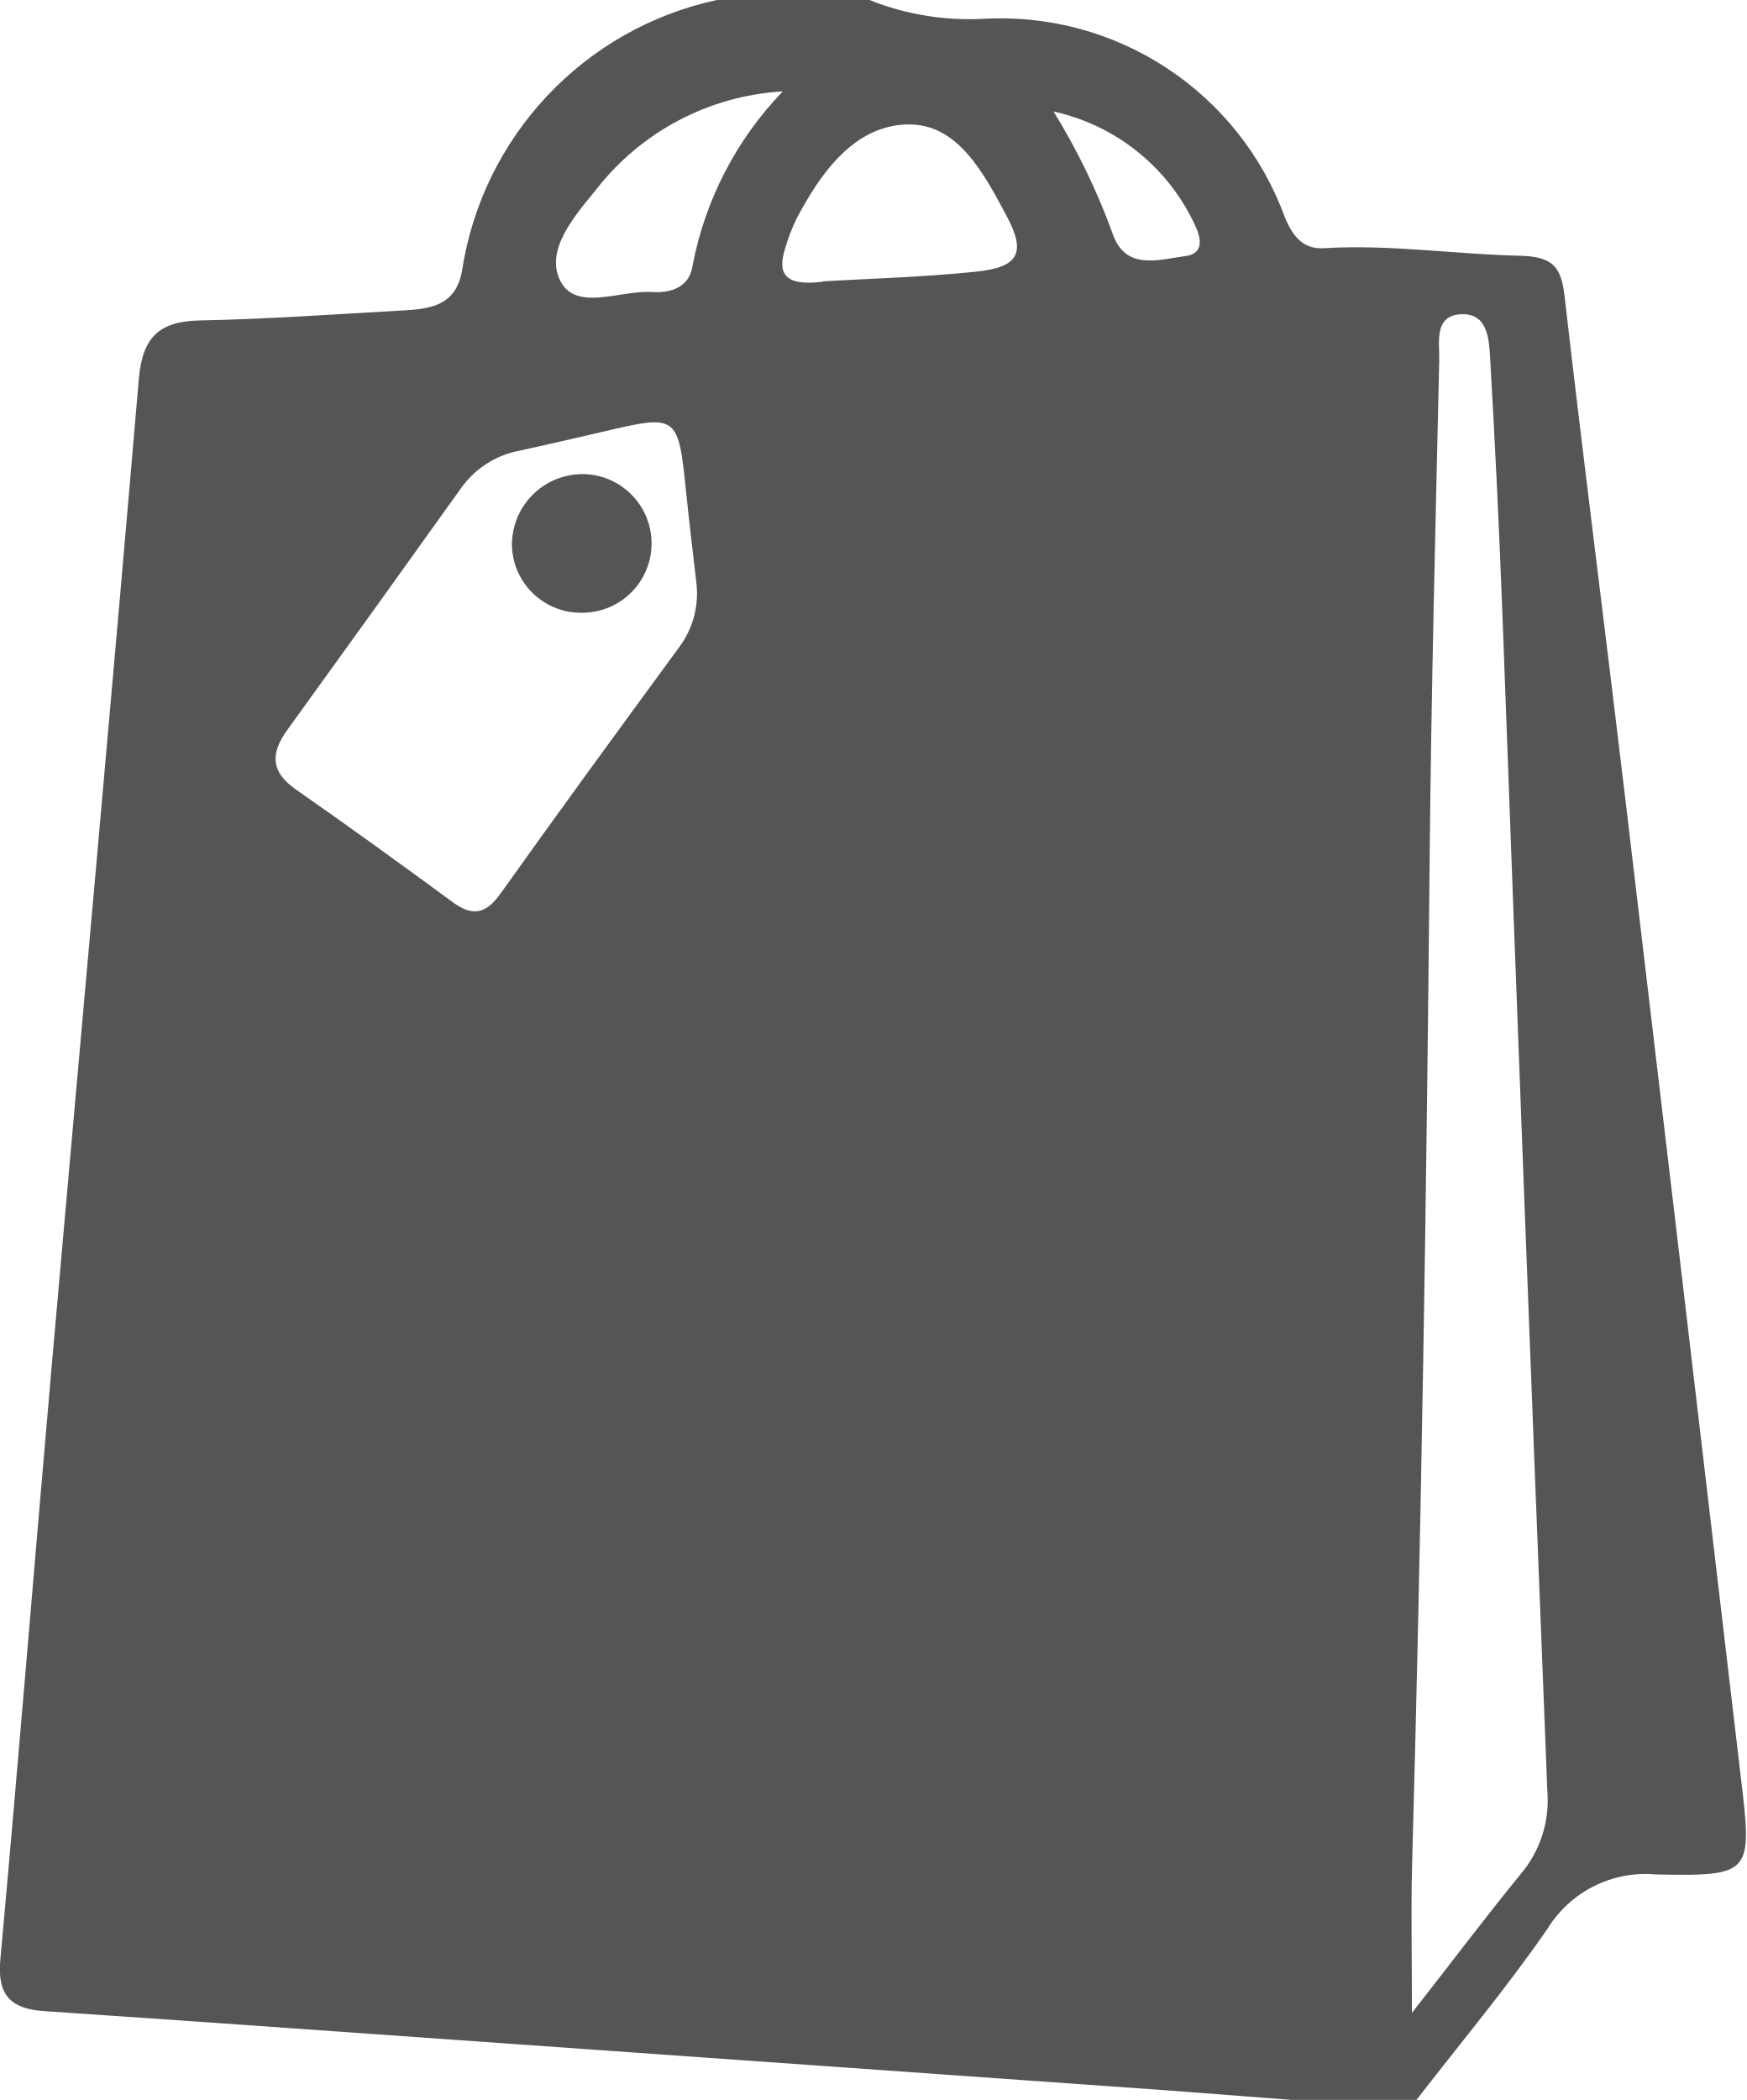
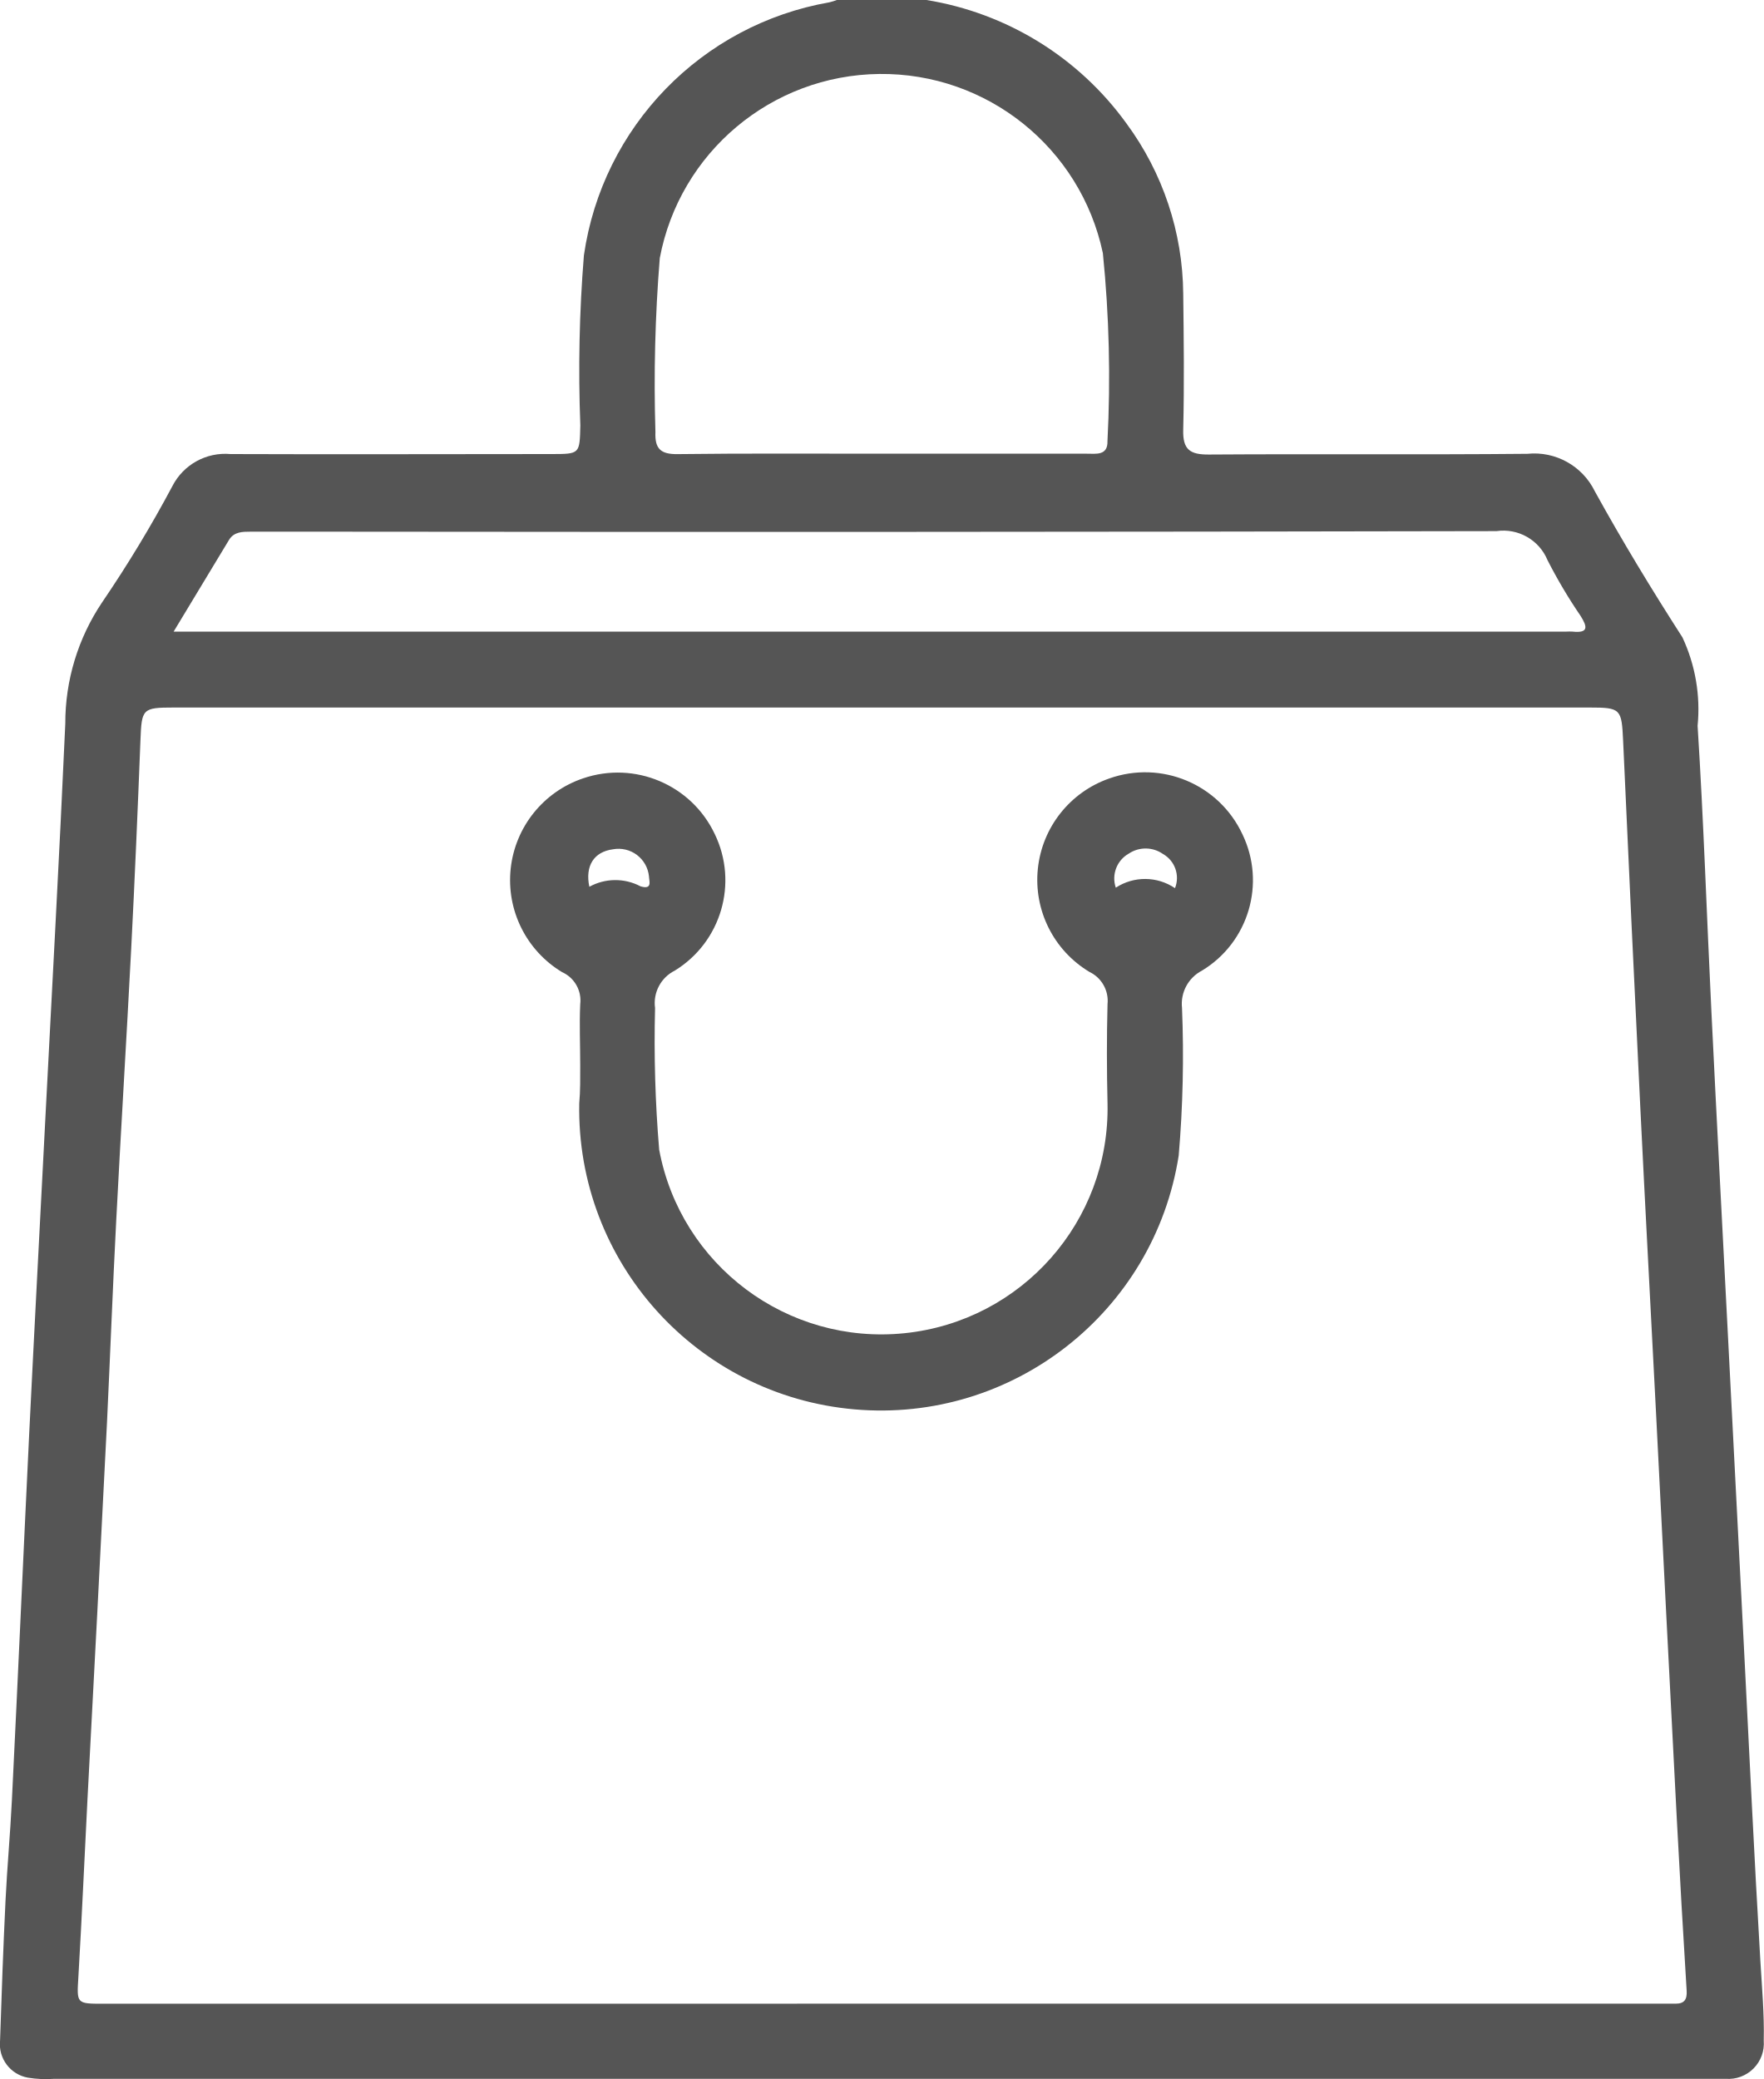
- <svg xmlns="http://www.w3.org/2000/svg" id="mO5qLO" width="27.186" height="32.689" viewBox="0 0 27.186 32.689">
-   <g id="Group_740" data-name="Group 740" transform="translate(0)">
-     <path id="Path_316" data-name="Path 316" d="M160.879,355.429h2.375a4.2,4.2,0,0,0,1.777.293,4.711,4.711,0,0,1,4.69,3.088c.117.282.276.5.6.483,1.025-.064,2.039.094,3.058.117.5.012.642.161.695.612.3,2.61.636,5.217.946,7.827q.906,7.621,1.8,15.243c.178,1.5.182,1.546-1.325,1.515a1.79,1.79,0,0,0-1.687.849c-.634.918-1.354,1.776-2.037,2.66H169.82c-.648-.05-1.3-.1-1.945-.149q-5.5-.391-11-.78c-2.158-.153-4.316-.308-6.474-.453-.523-.035-.727-.259-.677-.8.281-3.08.53-6.163.8-9.244.451-5.12.919-10.238,1.356-15.359.055-.644.307-.9.946-.914,1.046-.02,2.092-.095,3.137-.154.427-.024.847-.057.948-.615A5.1,5.1,0,0,1,160.879,355.429ZM171.7,386.762c.652-.833,1.163-1.513,1.7-2.169a1.775,1.775,0,0,0,.408-1.285q-.364-9.17-.7-18.34-.076-1.987-.191-3.973c-.017-.29-.041-.691-.445-.675-.434.017-.341.435-.347.714-.058,2.582-.125,5.164-.149,7.746-.048,5.235-.129,10.469-.274,15.7C171.684,385.171,171.7,385.861,171.7,386.762Zm-11.139-22.254c-.053-.462-.11-.923-.157-1.385-.128-1.249-.126-1.249-1.32-.969-.43.1-.86.2-1.292.293a1.442,1.442,0,0,0-.909.6q-1.338,1.873-2.687,3.738c-.269.37-.267.658.133.936.82.571,1.63,1.158,2.436,1.75.311.228.518.187.745-.131.917-1.288,1.85-2.564,2.784-3.839A1.393,1.393,0,0,0,160.561,364.508Zm1.975-4.7c.668-.04,1.526-.062,2.377-.15.667-.068.784-.294.477-.867-.351-.655-.757-1.449-1.554-1.425-.819.025-1.338.747-1.717,1.468a2.865,2.865,0,0,0-.174.453C161.825,359.661,161.9,359.895,162.536,359.813Zm-.64-2.956a3.973,3.973,0,0,0-2.9,1.533c-.336.411-.8.942-.552,1.42s.934.138,1.424.17c.3.019.59-.078.634-.418A5.351,5.351,0,0,1,161.9,356.857Zm4.221.307a10.311,10.311,0,0,1,.925,1.911c.2.577.718.4,1.131.345.305-.037.239-.3.145-.491A3.177,3.177,0,0,0,166.117,357.164Z" transform="translate(-149.719 -355.429)" fill="#555" />
-     <path id="Path_317" data-name="Path 317" d="M207.882,408.259a1.079,1.079,0,0,1,.011,2.158,1.075,1.075,0,0,1-1.1-1.033A1.1,1.1,0,0,1,207.882,408.259Z" transform="translate(-198.823 -400.879)" fill="#555" />
+ <svg xmlns="http://www.w3.org/2000/svg" width="29.171" height="34.391" viewBox="0 0 29.171 34.391">
+   <g id="Group_802" data-name="Group 802" transform="translate(-503.396 -621.18)">
+     <path id="Path_334" data-name="Path 334" d="M518.719,621.18a5.082,5.082,0,0,1,3.309,2.042,4.81,4.81,0,0,1,.939,2.816c.009.749.018,1.5,0,2.248-.01.333.112.415.425.413,1.756-.012,3.512.005,5.267-.012a1.115,1.115,0,0,1,1.116.62c.453.822.941,1.626,1.449,2.416a2.807,2.807,0,0,1,.251,1.464c.1,1.571.151,3.146.228,4.719.085,1.751.178,3.5.268,5.253s.179,3.48.268,5.22.171,3.5.275,5.253c.026.435.065.869.055,1.305a.586.586,0,0,1-.628.631c-.089,0-.179,0-.268,0H504.292a1.837,1.837,0,0,1-.434-.019.562.562,0,0,1-.461-.613c.025-.771.053-1.541.09-2.311.027-.558.079-1.114.106-1.671.1-2.019.188-4.039.286-6.058.084-1.718.176-3.435.264-5.153.113-2.2.235-4.394.333-6.592a3.58,3.58,0,0,1,.609-2.007,20.663,20.663,0,0,0,1.162-1.922.981.981,0,0,1,.961-.531c1.767.007,3.534,0,5.3,0,.484,0,.475,0,.487-.474a23.533,23.533,0,0,1,.059-2.813,4.968,4.968,0,0,1,4.062-4.186.946.946,0,0,0,.127-.04Zm-.759,33.145h12.817l.336,0c.142,0,.19-.069.181-.214q-.088-1.421-.163-2.843-.175-3.363-.344-6.726c-.086-1.684-.178-3.368-.26-5.052q-.148-3.029-.284-6.058c-.024-.525-.039-.548-.552-.548H506.271c-.521,0-.532.02-.552.544-.045,1.15-.094,2.3-.153,3.448-.077,1.494-.17,2.988-.247,4.482-.058,1.116-.1,2.232-.153,3.348q-.157,3.128-.324,6.256c-.05.971-.092,1.941-.149,2.911-.027.453-.039.453.417.453Zm-.005-25.64q1.71,0,3.419,0c.151,0,.346.035.34-.207a20.432,20.432,0,0,0-.076-3.11,3.737,3.737,0,0,0-7.329.082,25.851,25.851,0,0,0-.072,2.877c-.012.28.09.368.365.365C515.72,628.678,516.838,628.685,517.956,628.685Zm-11.688,2.943h23.039a.925.925,0,0,1,.1,0c.271.029.245-.082.134-.259a8.4,8.4,0,0,1-.547-.922.79.79,0,0,0-.846-.481q-9.714.02-19.429.009h-1.174c-.135,0-.275,0-.358.133C506.892,630.593,506.6,631.079,506.268,631.628Z" fill="#555" />
+     <path id="Path_335" data-name="Path 335" d="M544.128,685.925c0-.335-.015-.672,0-1.006a.514.514,0,0,0-.3-.533,1.777,1.777,0,0,1,.349-3.206,1.775,1.775,0,0,1,2.175.919,1.754,1.754,0,0,1-.66,2.262.6.6,0,0,0-.326.62,21.467,21.467,0,0,0,.068,2.342,3.74,3.74,0,0,0,7.416-.763c-.013-.547-.014-1.1,0-1.643a.531.531,0,0,0-.3-.535,1.776,1.776,0,0,1,.33-3.2,1.776,1.776,0,0,1,2.2.921,1.748,1.748,0,0,1-.668,2.258.619.619,0,0,0-.33.617,19.373,19.373,0,0,1-.055,2.444,4.988,4.988,0,0,1-9.915-.865C544.131,686.35,544.128,686.137,544.128,685.925Zm.151-2.951a.891.891,0,0,1,.847-.007c.2.059.142-.086.139-.167a.506.506,0,0,0-.594-.446C544.354,682.395,544.206,682.629,544.279,682.974Zm8.708.015a.883.883,0,0,1,.979.008.456.456,0,0,0-.2-.566.5.5,0,0,0-.564-.006A.472.472,0,0,0,552.987,682.99Z" transform="translate(-31.135 -47.125)" fill="#555" />
  </g>
</svg>
